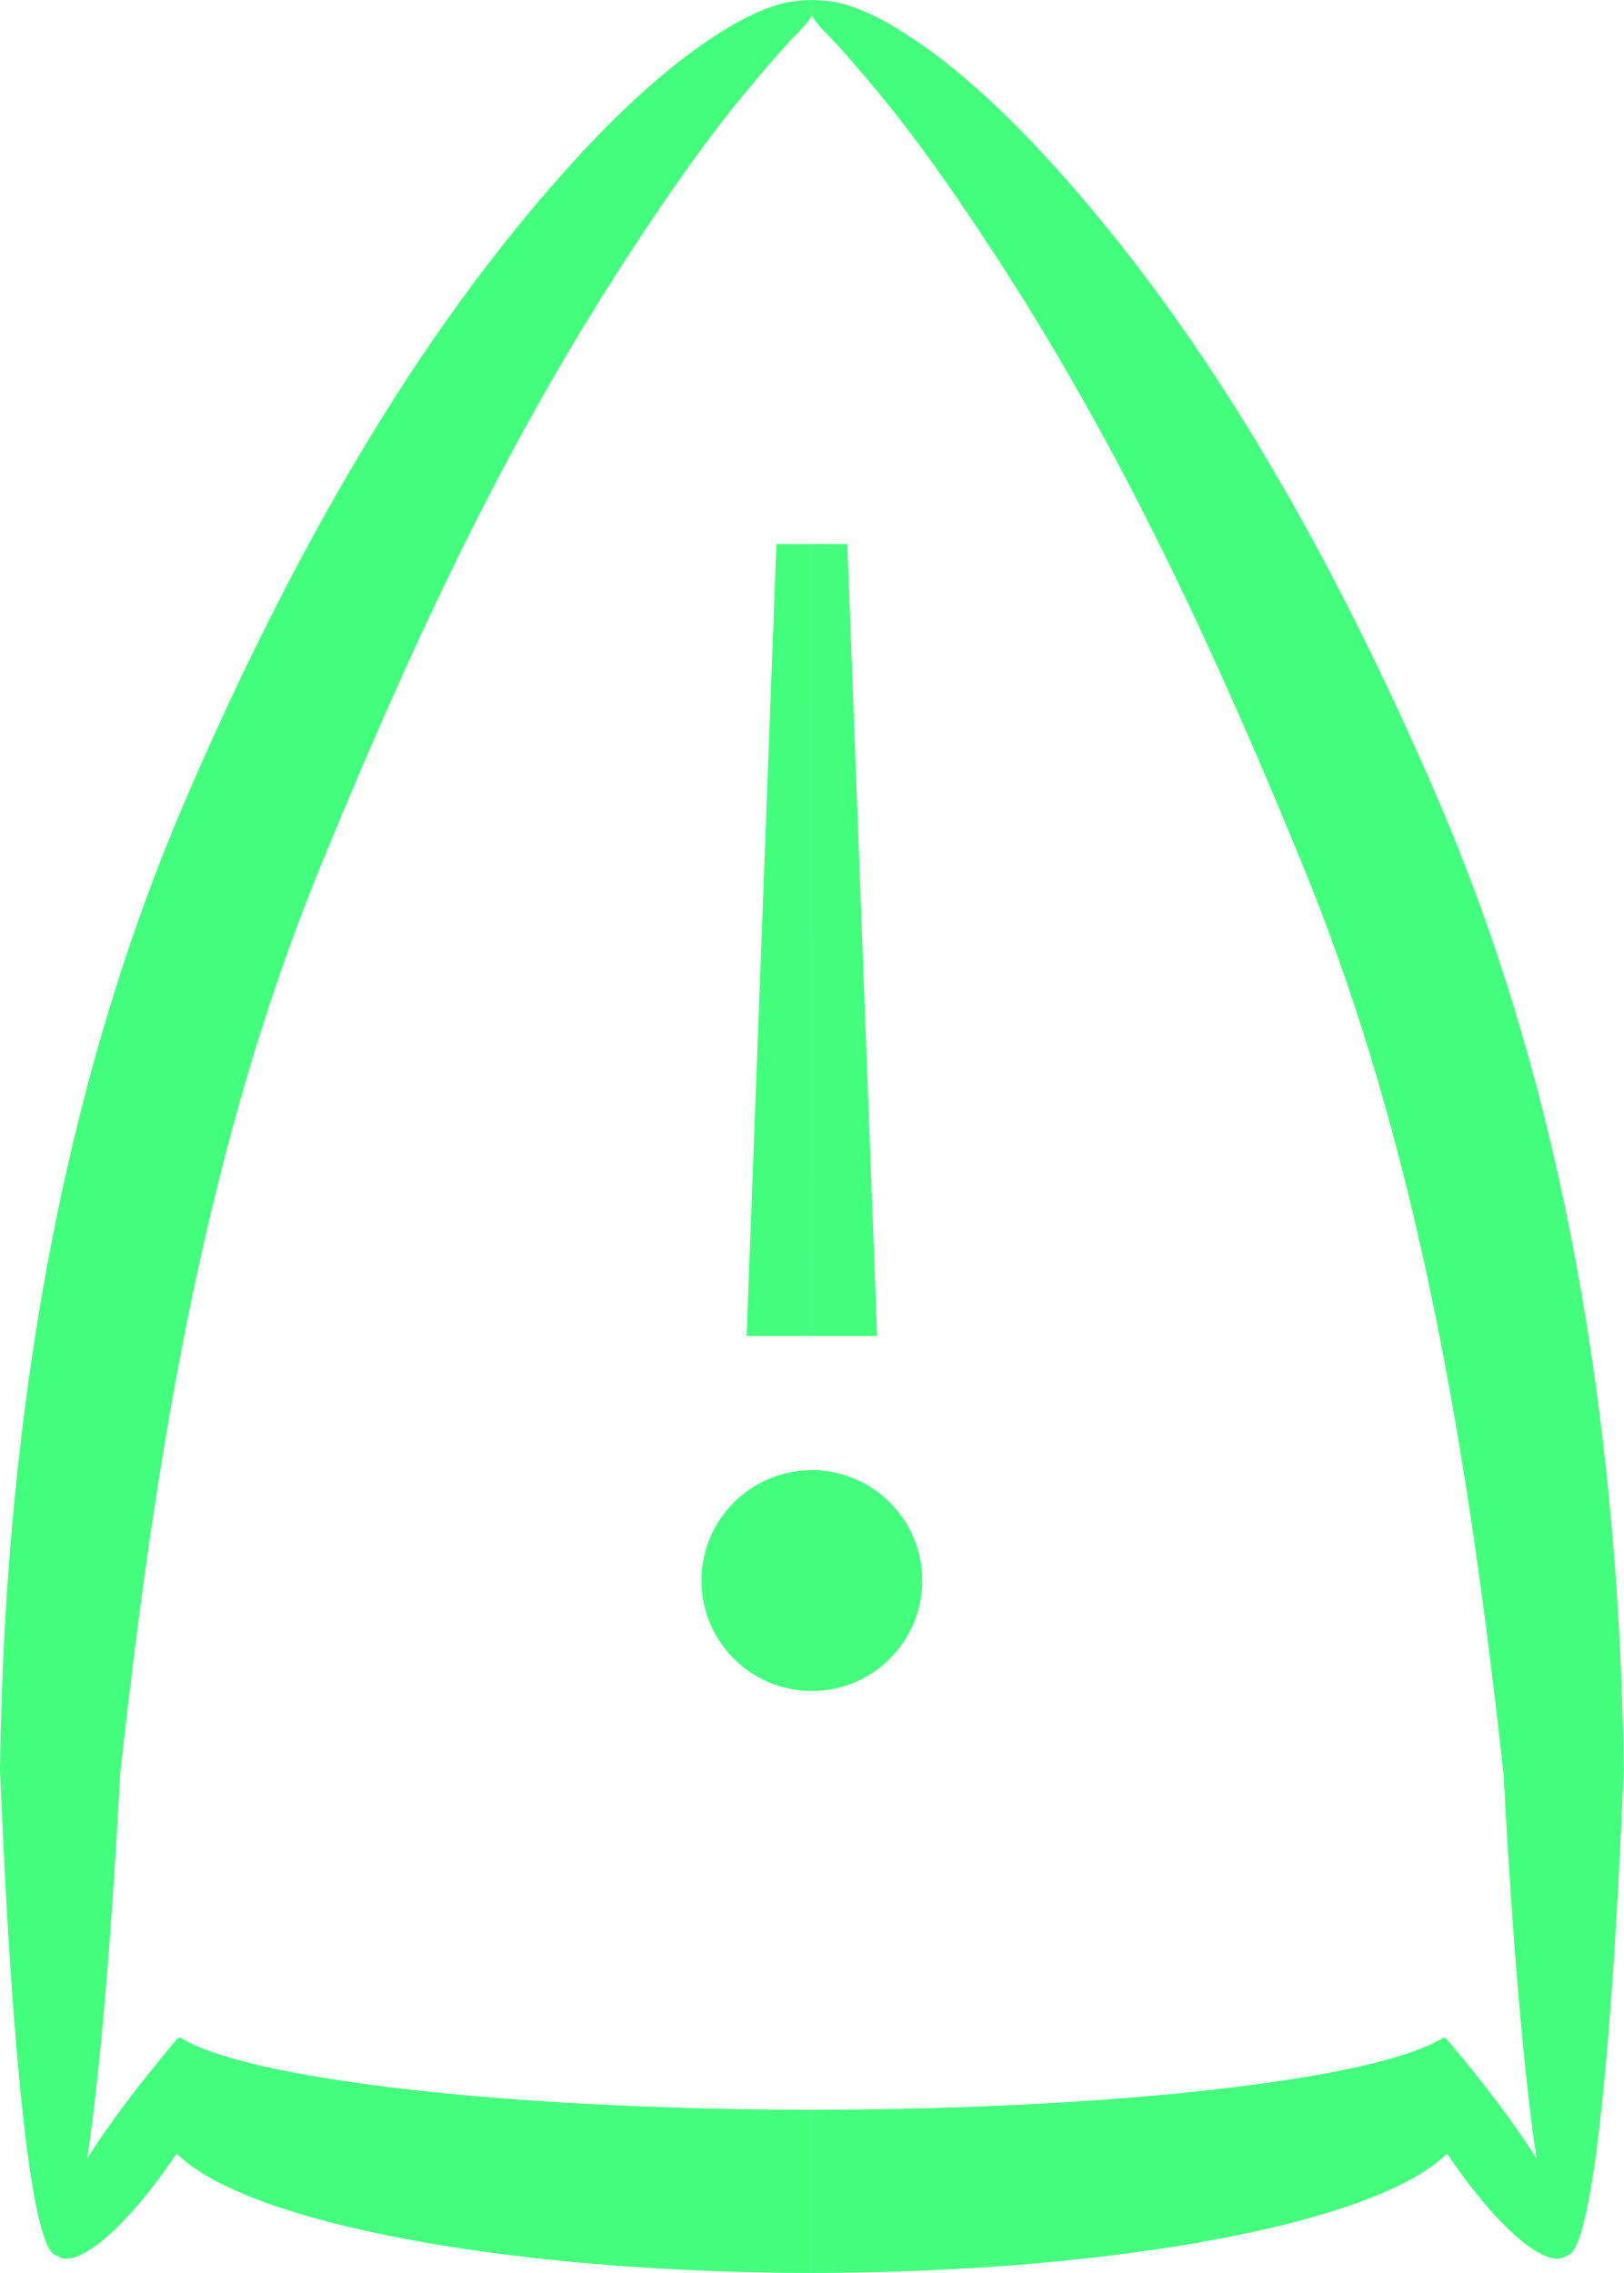
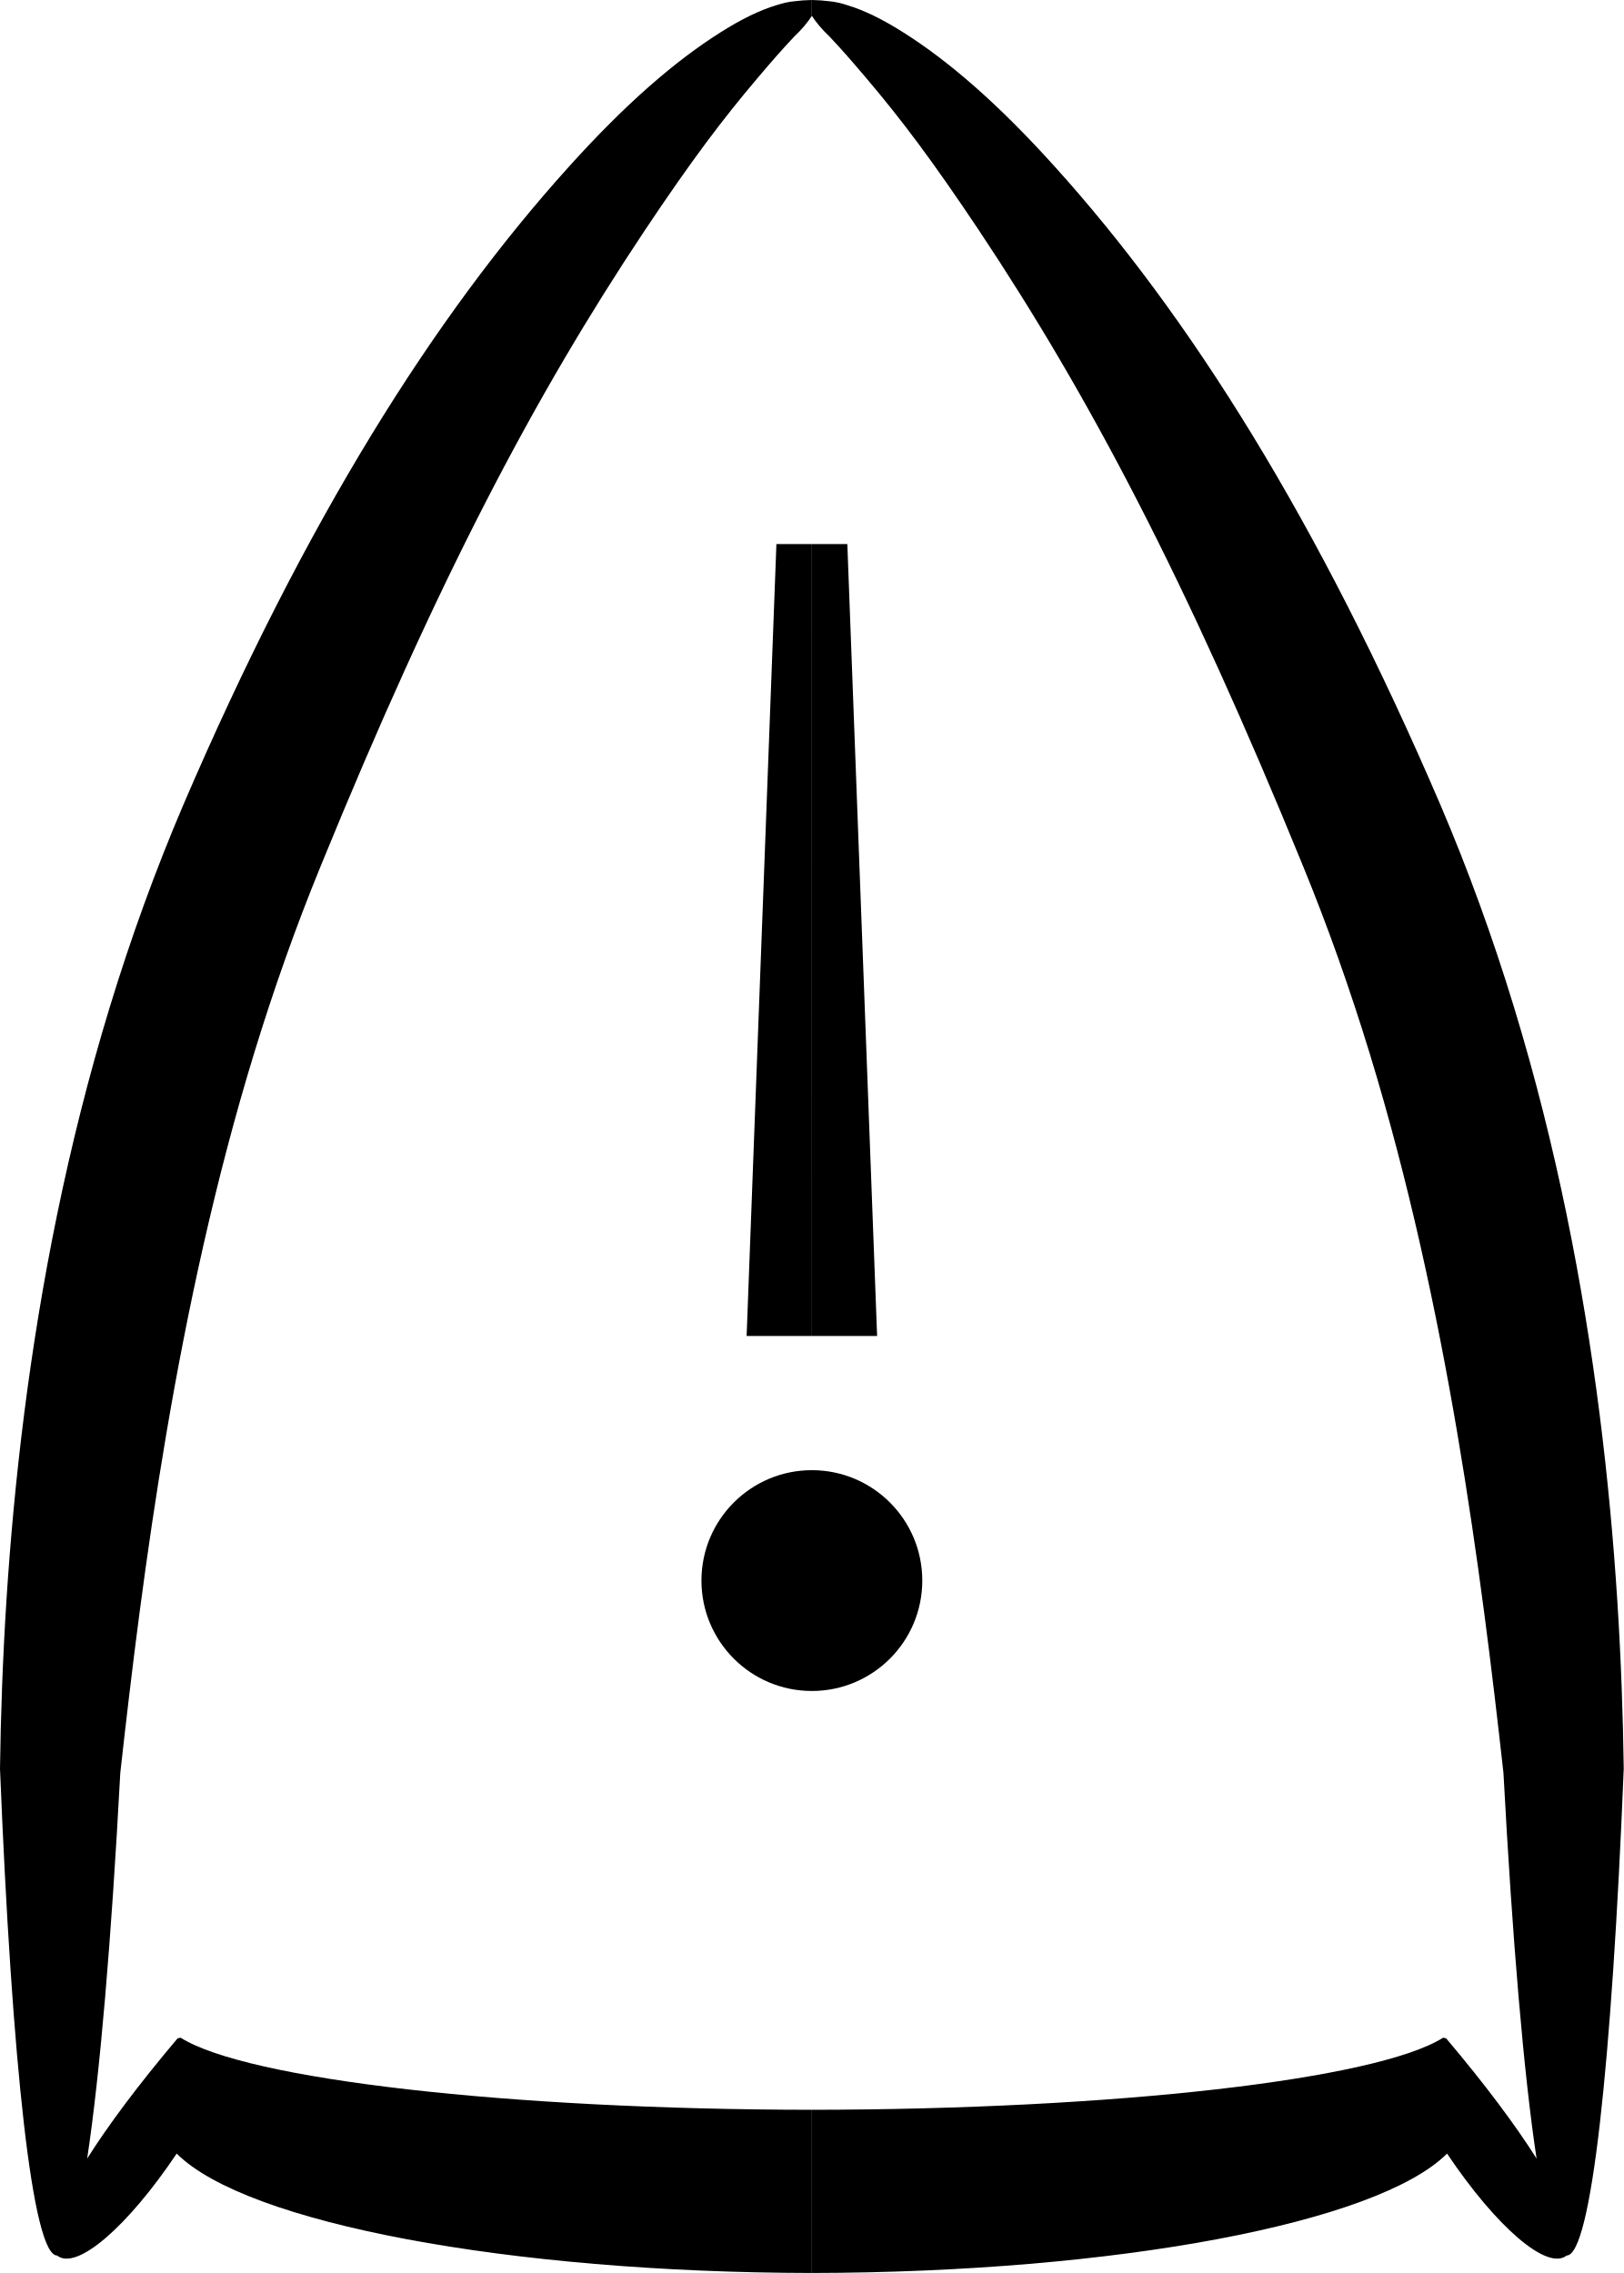
<svg xmlns="http://www.w3.org/2000/svg" width="50mm" height="70mm" version="1.1" viewBox="0 0 50 70">
-   <g id="outline" fill="#43FF7D">
+   <g id="outline">
    <path d="m25 0a1.127 0.234 0 0 0-0.53 0.038c-0.16 0.013-0.348 0.051-0.562 0.122-0.496 0.149-1.062 0.418-1.729 0.841-1.384 0.875-2.906 2.183-4.673 4.146-4.125 4.572-8.093 10.854-11.868 19.656-0.849 1.99-1.603 4.064-2.261 6.221-2.605 8.538-3.291 17.037-3.377 23.442 0.369 9.128 1.003 14.991 1.758 14.996 0.601 0.48 2.173-0.889 3.683-3.14a20.231 4.767 0 0 0 19.559 3.677v-5.025a20.077 2.845 0 0 1-19.438-2.22c-0.005 1e-3 -0.01 2e-3 -0.015 3e-3 -0.025 0.005-0.052 0.01-0.077 0.015-1.217 1.44-2.143 2.685-2.786 3.704 0.392-2.58 0.743-6.702 1.02-11.876 0.683-6.135 1.726-14.339 4.117-22.151 0.612-1.999 1.291-3.912 2.043-5.75 3.606-8.835 6.594-14.501 9.984-19.593 1.468-2.199 2.405-3.433 3.467-4.688 0.541-0.636 0.752-0.876 1.133-1.282 0.253-0.238 0.442-0.476 0.551-0.646z" />
    <path d="m25 0a1.127 0.234 0 0 1 0.53 0.038c0.16 0.013 0.348 0.051 0.562 0.122 0.496 0.149 1.062 0.418 1.729 0.841 1.384 0.875 2.906 2.183 4.673 4.146 4.125 4.572 8.093 10.854 11.868 19.656 0.849 1.99 1.603 4.064 2.261 6.221 2.605 8.538 3.291 17.037 3.377 23.442-0.369 9.128-1.003 14.991-1.758 14.996-0.601 0.48-2.173-0.889-3.683-3.14a20.231 4.767 0 0 1-19.559 3.677v-5.025a20.077 2.845 0 0 0 19.438-2.22c0.005 9.68e-4 0.01 0.002 0.015 0.003 0.025 0.005 0.052 0.01 0.077 0.015 1.217 1.44 2.143 2.685 2.786 3.704-0.392-2.58-0.743-6.702-1.02-11.876-0.683-6.135-1.726-14.339-4.117-22.151-0.612-1.999-1.291-3.912-2.043-5.75-3.606-8.835-6.594-14.501-9.984-19.594-1.468-2.199-2.405-3.433-3.467-4.688-0.541-0.636-0.752-0.876-1.133-1.282-0.253-0.238-0.442-0.476-0.551-0.646z" />
  </g>
-   <g id="pendulum" fill="#43FF7D">
+   <g id="pendulum">
    <circle cx="25" cy="48.676" r="3.4" />
    <path d="m25 16.756h1.092l0.917 24.387h-2.01z" />
    <path d="m25 16.756h-1.092l-0.917 24.387h2.01z" />
  </g>
</svg>
